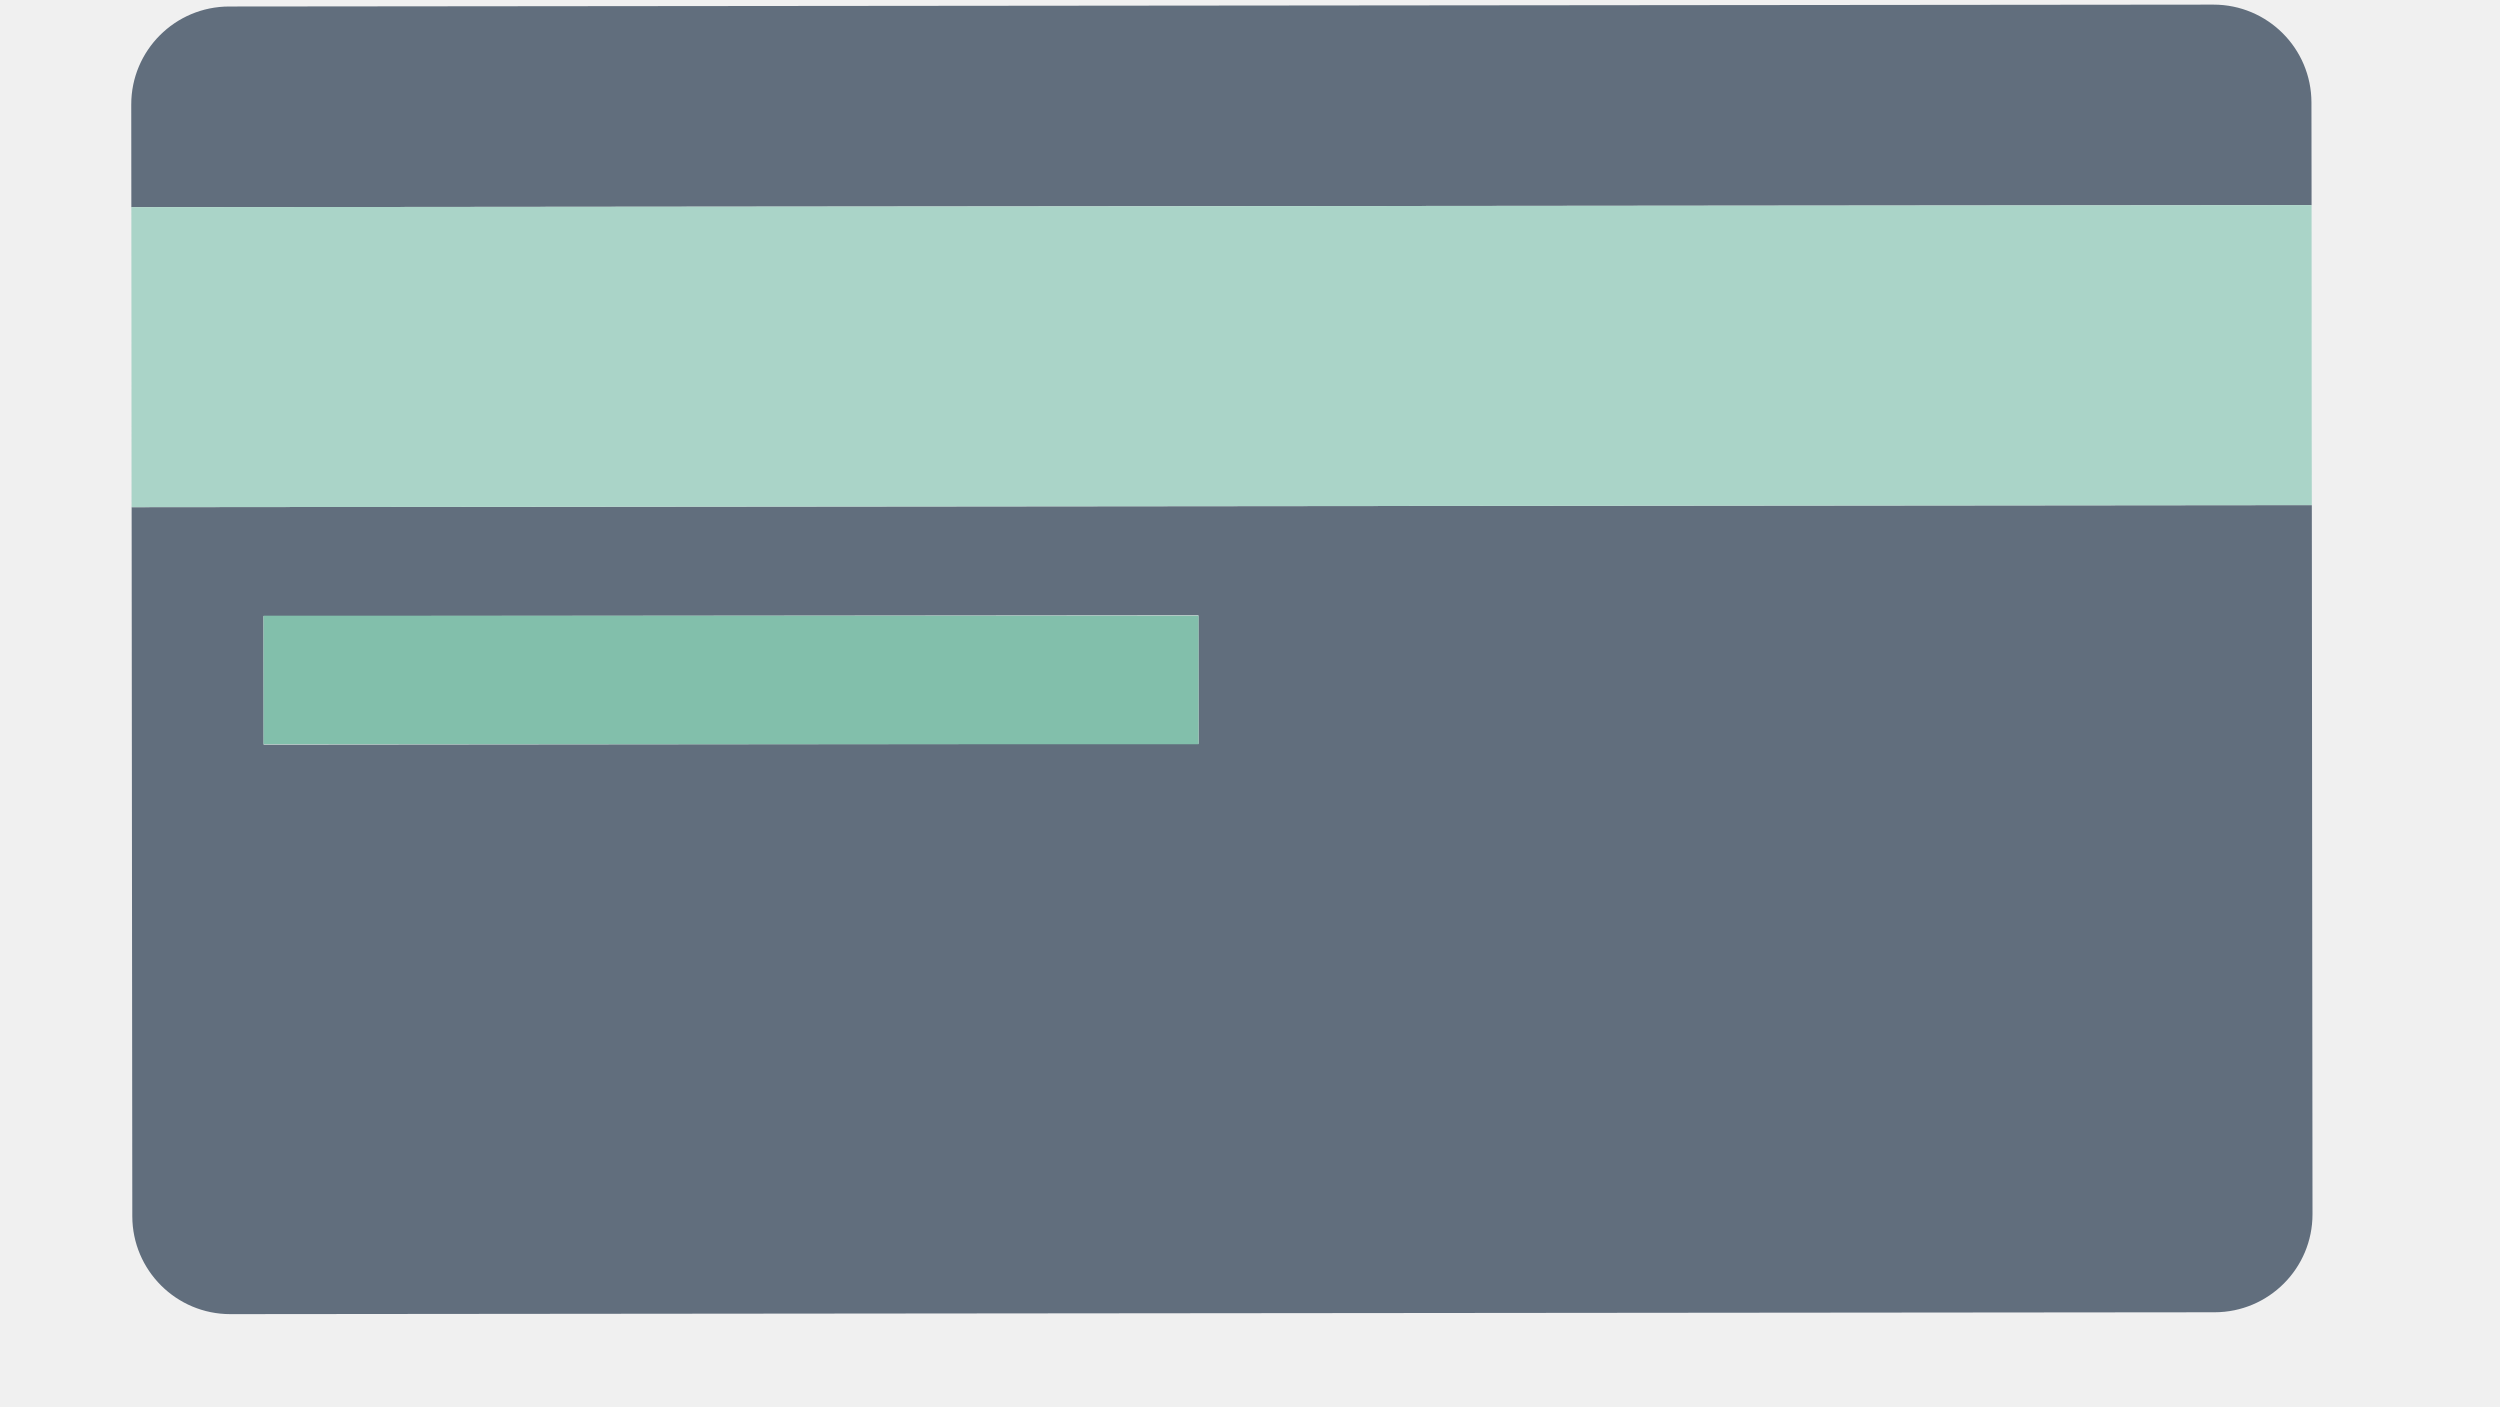
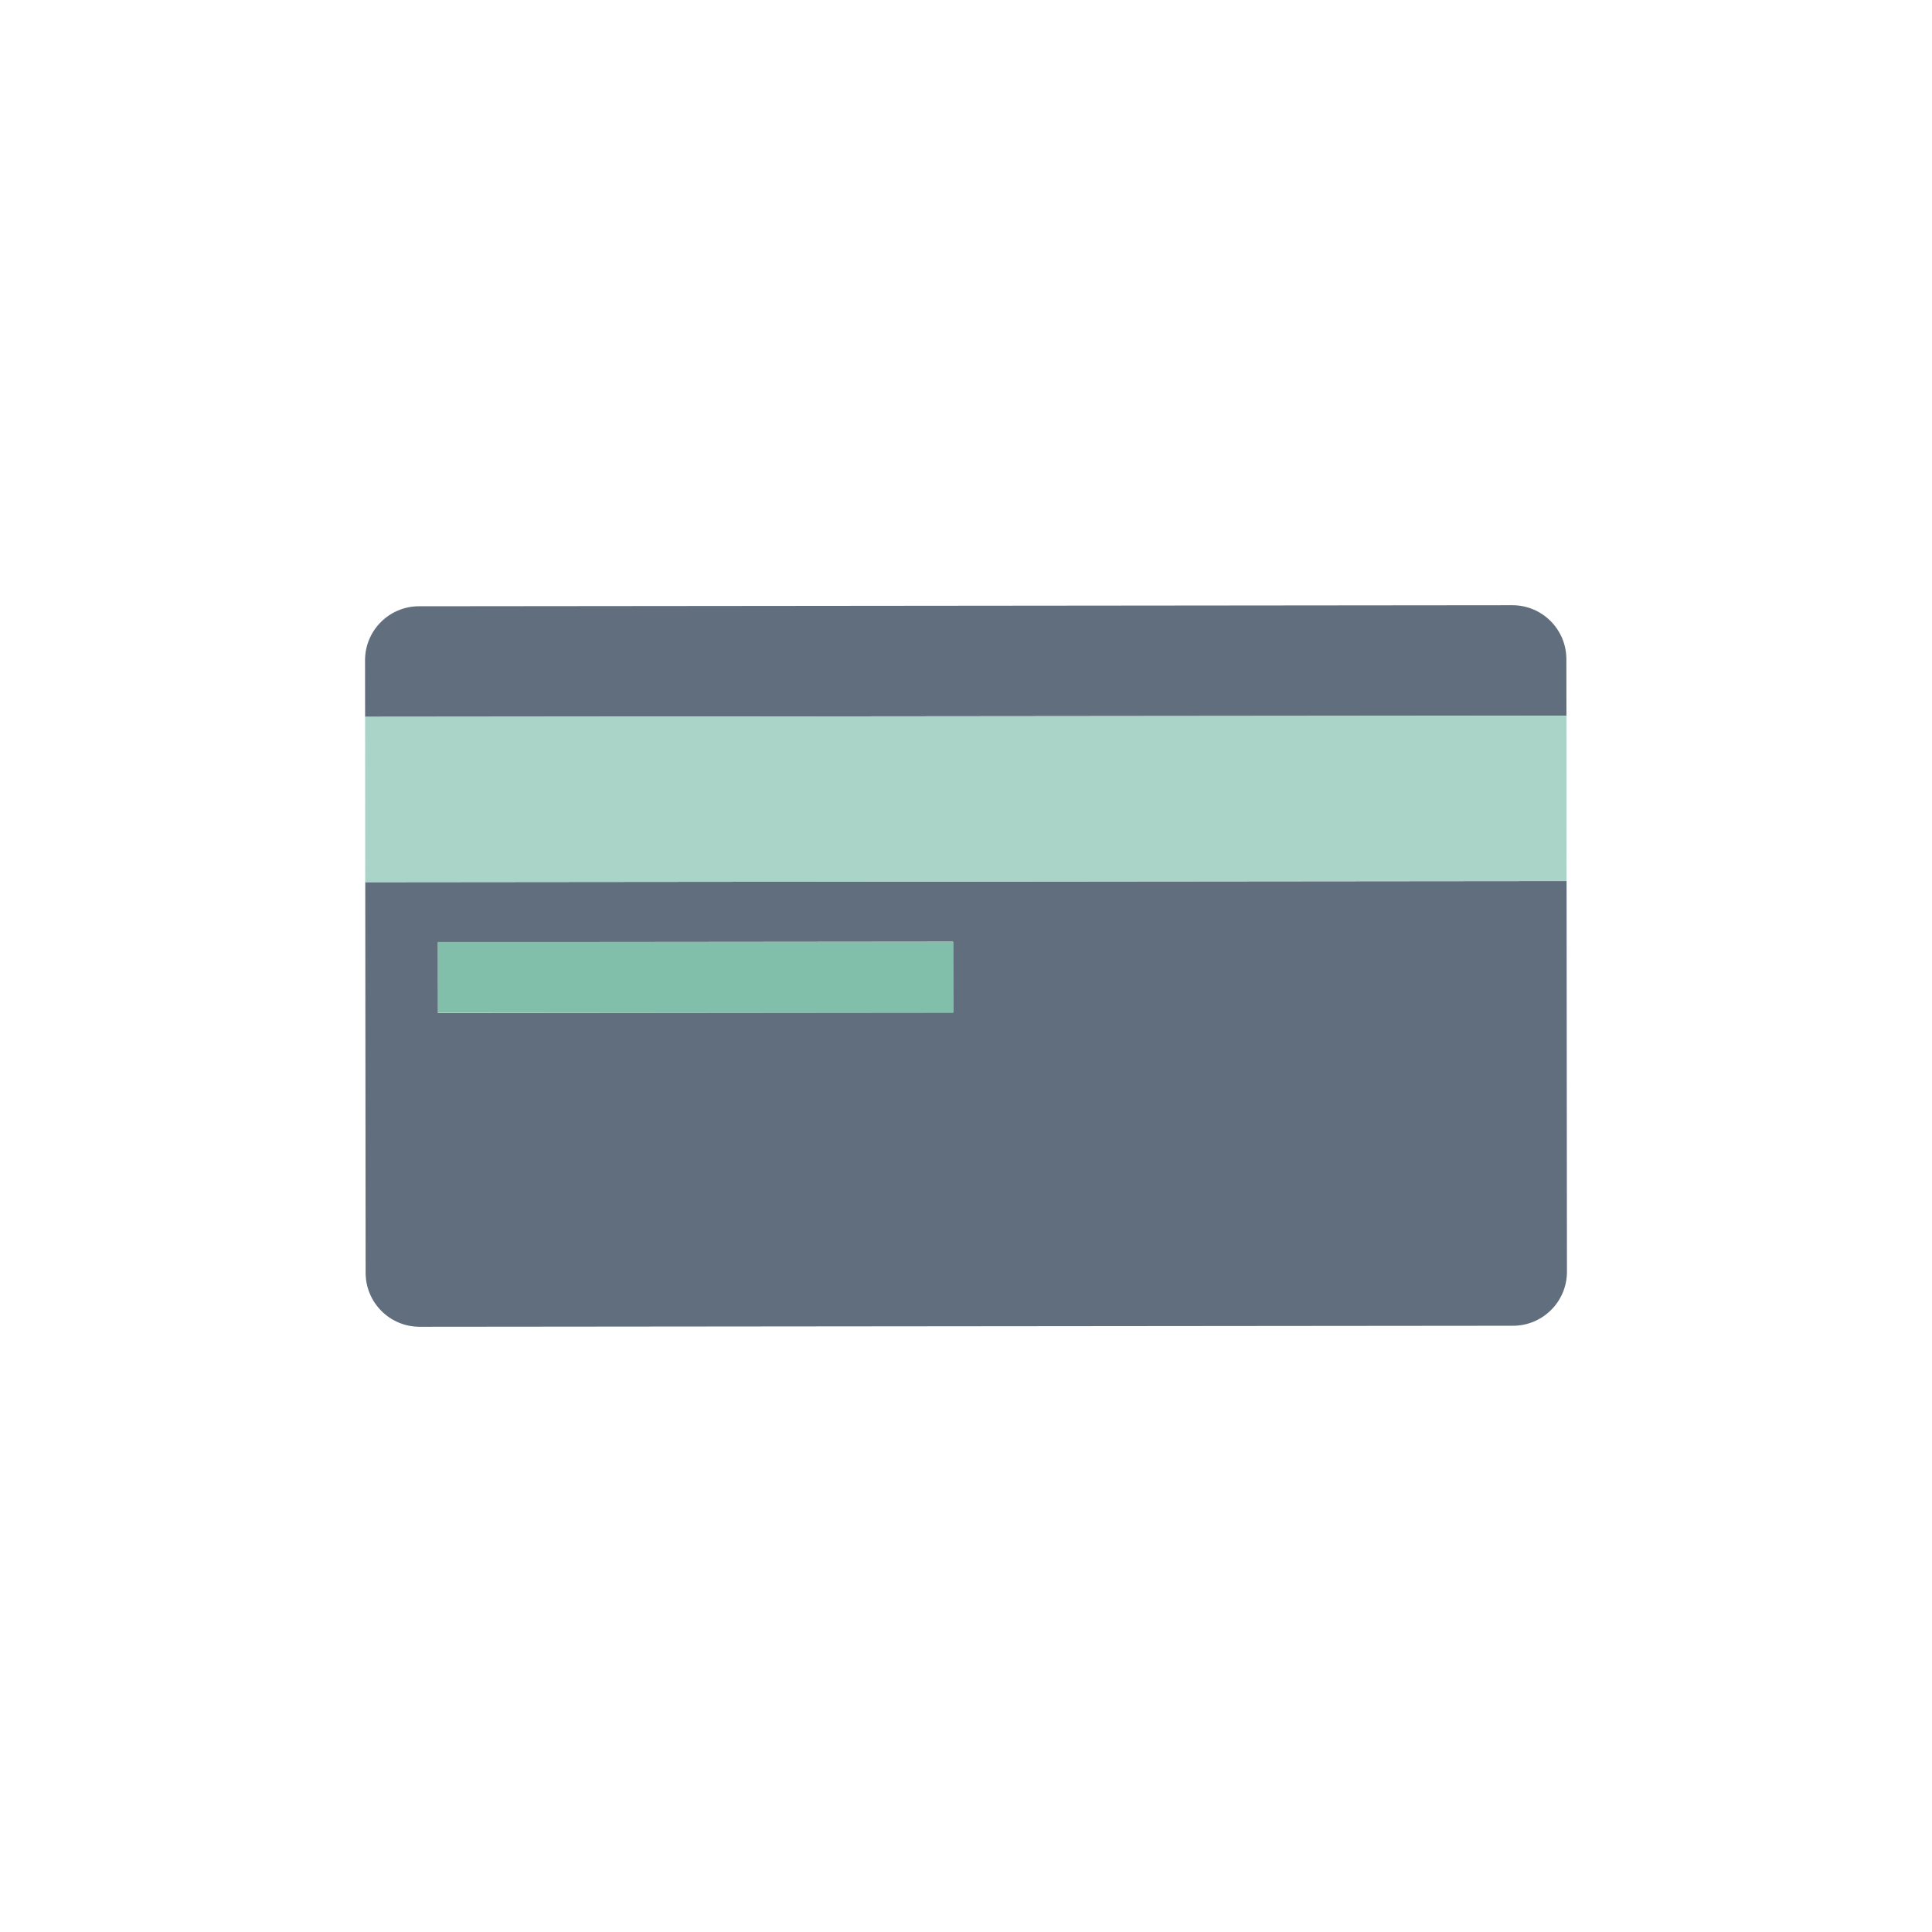
- <svg xmlns="http://www.w3.org/2000/svg" version="1.1" x="0px" y="0px" viewBox="170 350 800 450">
+ <svg xmlns="http://www.w3.org/2000/svg" version="1.1" x="0px" y="0px" viewBox="0 0 1122 1122" style="enable-background:new 0 0 1122 1122;" xml:space="preserve">
  <g id="Bg">
- </g>
+     <rect style="fill:#FFFFFF;" width="1122" height="1122" />
+   </g>
  <g id="Object">
    <g>
      <path style="fill:#616E7D;" d="M909.663,382.803c-0.015-17.321-14.055-31.339-31.377-31.324l-634.954,0.603    c-17.307,0.019-31.354,14.063-31.332,31.381l0.337,355.735c0.015,17.311,14.078,31.336,31.377,31.324l634.962-0.595    c17.337-0.022,31.347-14.082,31.324-31.388l-0.217-226.903l-697.671,0.663l-0.074-95.998l697.67-0.66L909.663,382.803z     M553.508,546.878l0.045,41.139l-299.201,0.285l-0.045-41.142L553.508,546.878z" />
      <polygon style="fill:#AAD4C8;" points="909.708,415.64 212.038,416.3 212.112,512.298 909.783,511.635 909.783,511.635     909.738,485.339 909.708,415.648   " />
      <rect x="254.33" y="547.018" style="fill:#82BFAB;" width="299.201" height="41.141" />
    </g>
  </g>
</svg>
